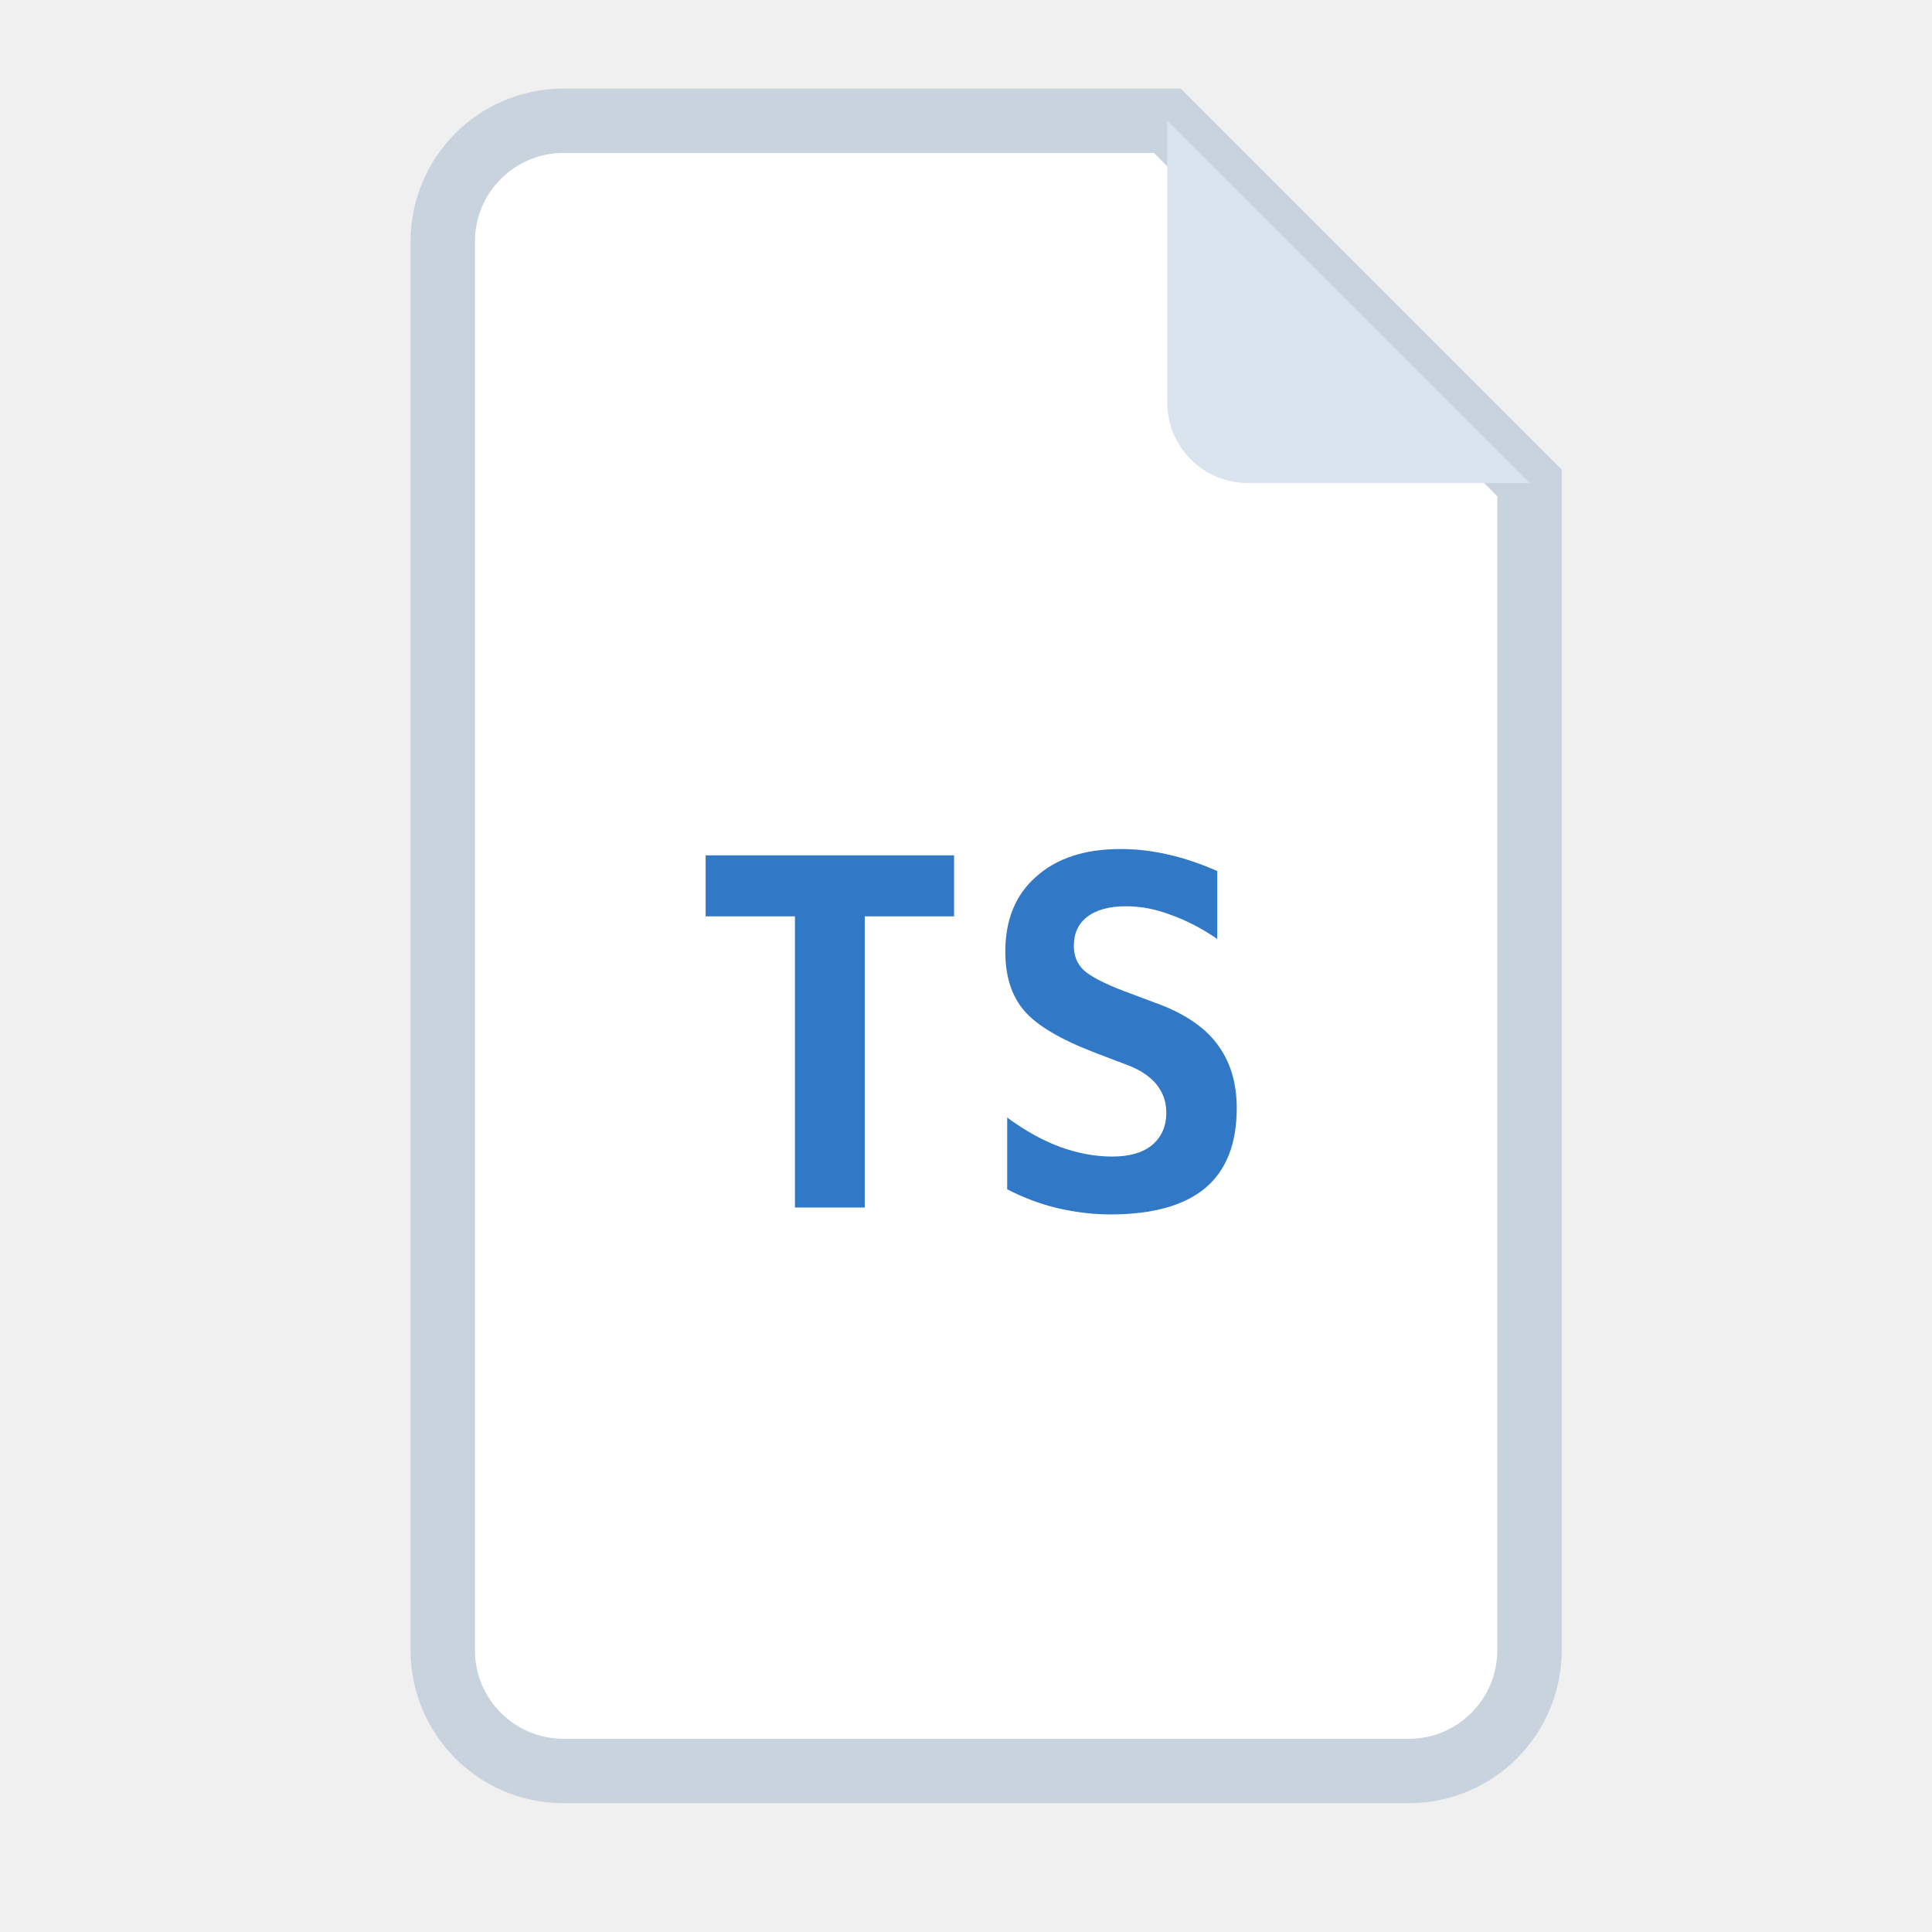
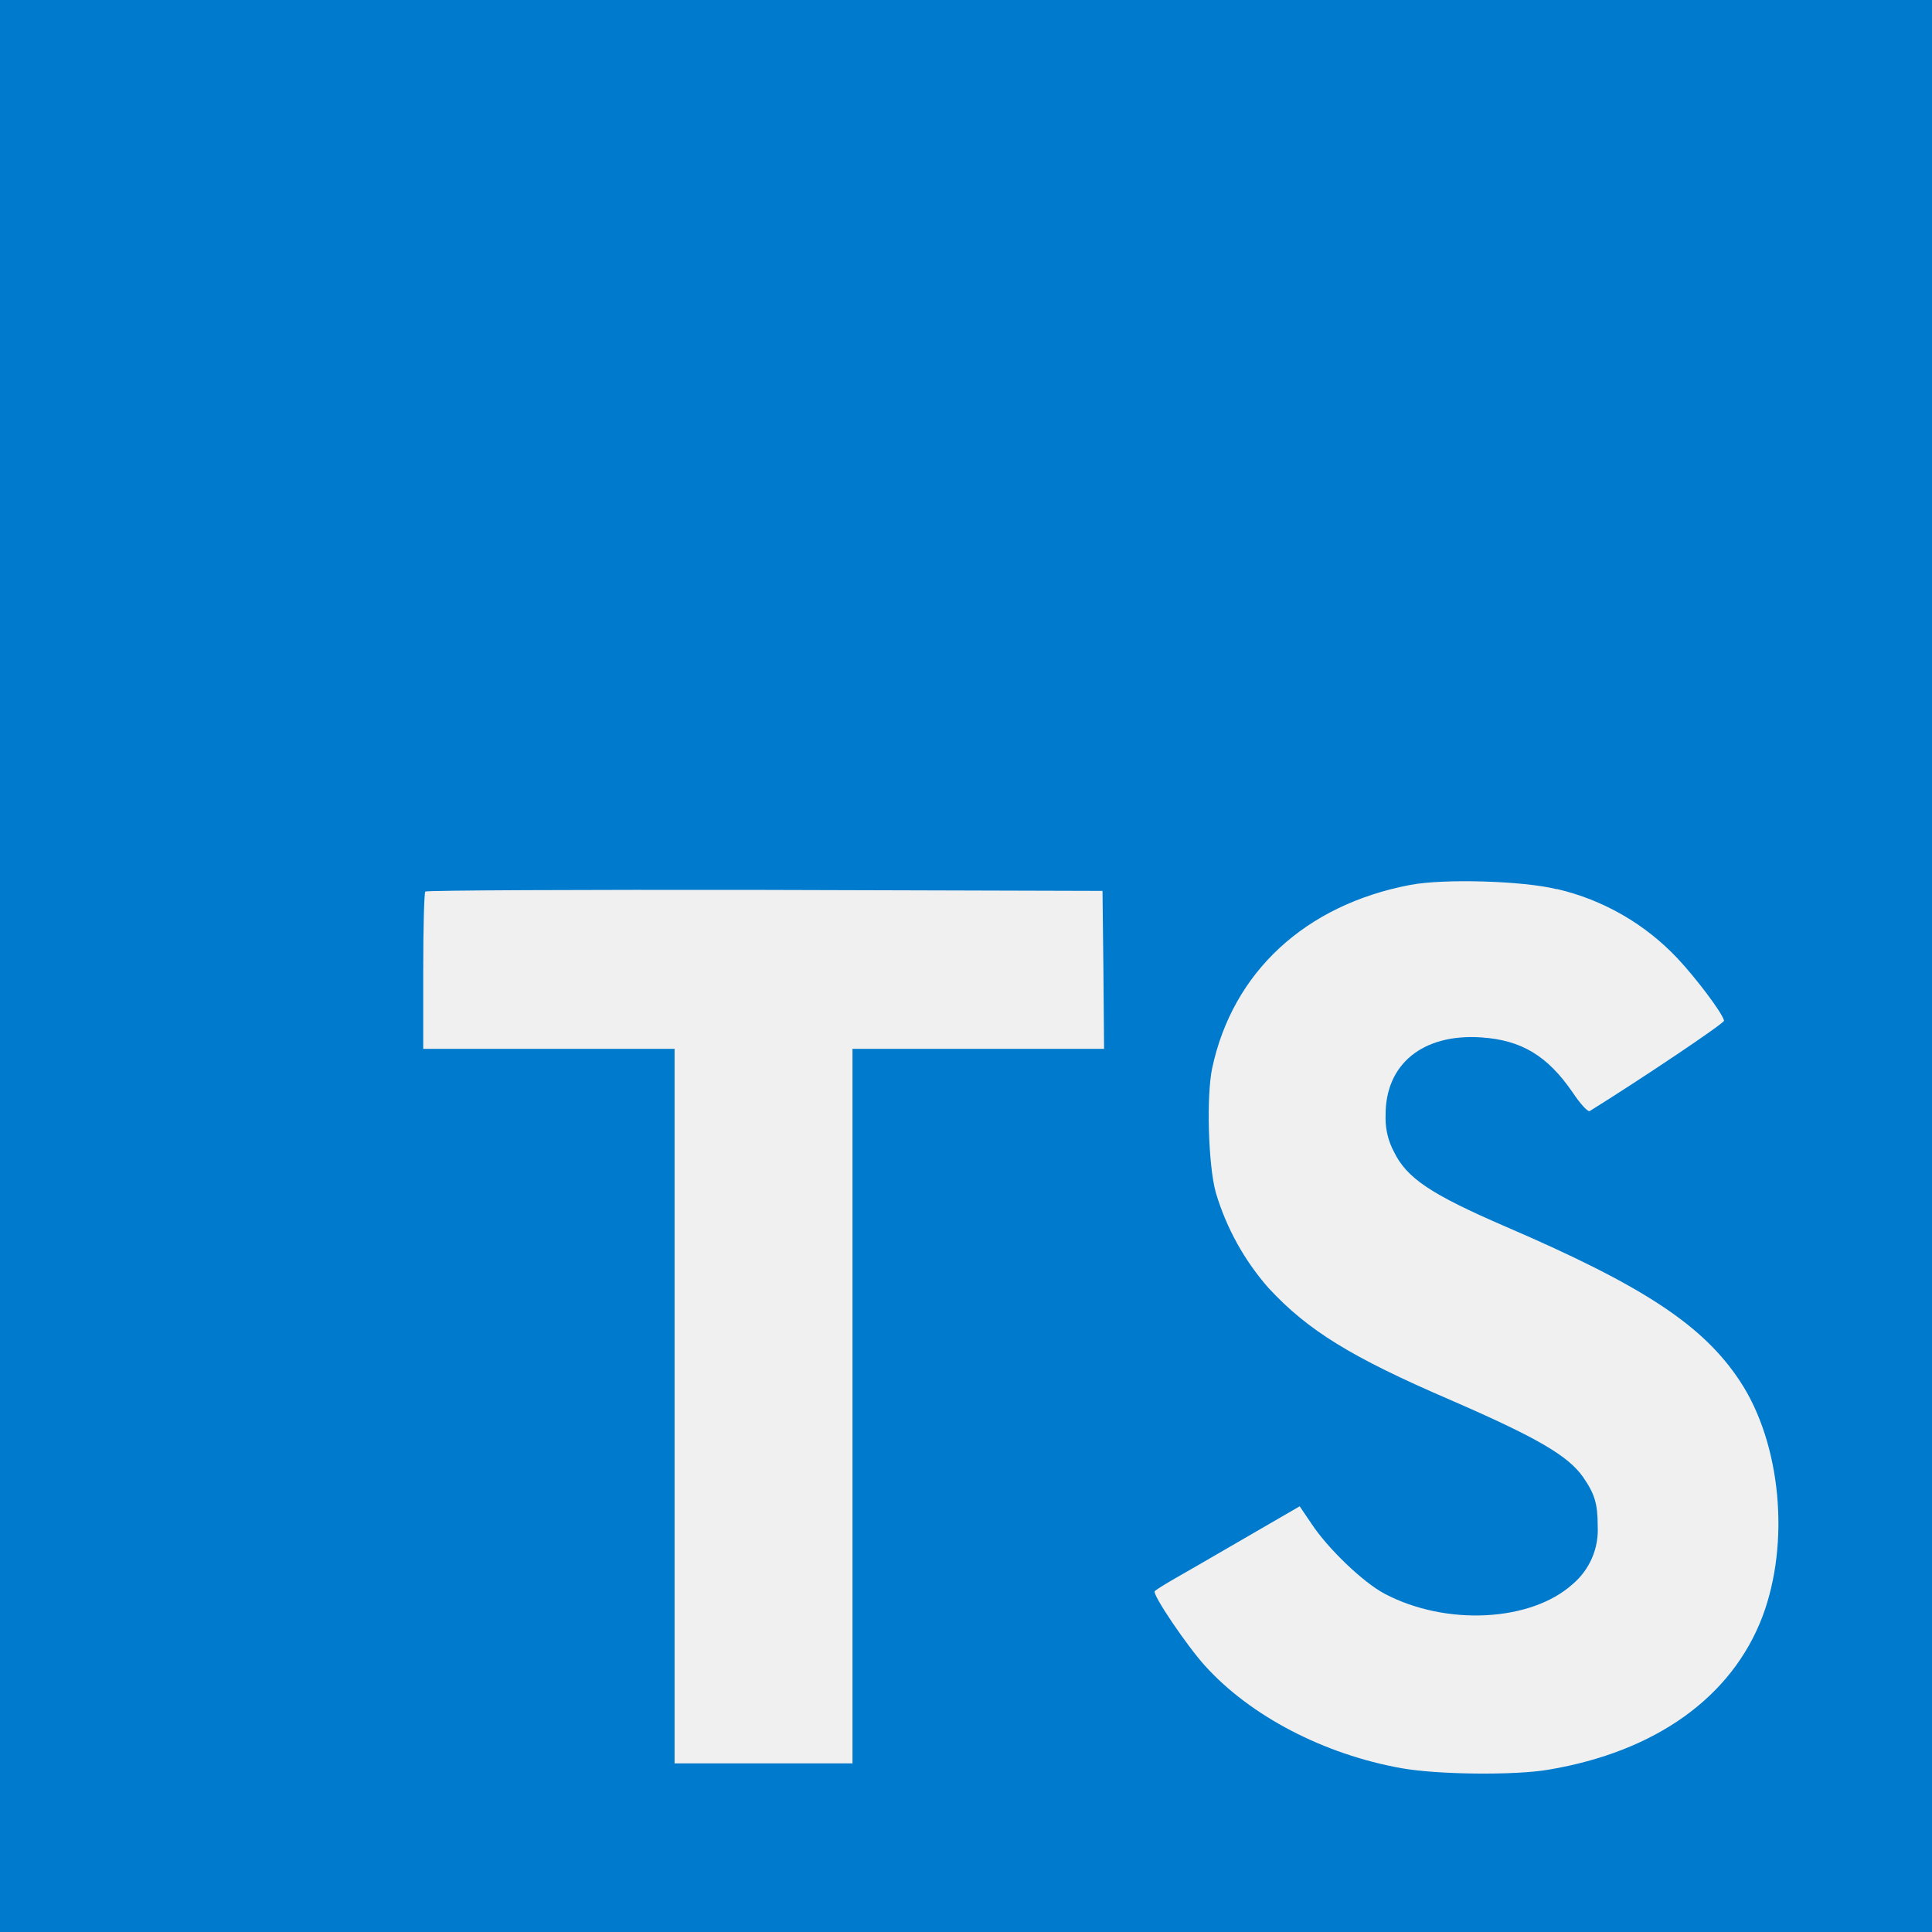
- <svg xmlns="http://www.w3.org/2000/svg" viewBox="0 0 48 48">
-   <path d="M11 6a3 3 0 0 1 3-3h15l9 9v29a3 3 0 0 1-3 3H14a3 3 0 0 1-3-3z" fill="#fff" stroke="#c8d3de" stroke-width="1.6" />
-   <path d="M29 3l9 9h-7a2 2 0 0 1-2-2z" fill="#d9e4ee" />
-   <text x="17" y="30" font-family="Consolas,monospace" font-size="12" font-weight="700" fill="#3178c6">TS</text>
+ <svg xmlns="http://www.w3.org/2000/svg" t="1791878087381" class="icon" viewBox="0 0 1024 1024" version="1.1" p-id="8524" width="200" height="200">
+   <path d="M0 512v512h1024V0H0z m825.216-40.8a127.424 127.424 0 0 1 64.032 36.896c9.44 10.08 23.424 28.416 24.544 32.864 0.352 1.28-44.192 31.136-71.168 47.904-0.992 0.64-4.896-3.584-9.248-10.08-13.216-19.2-27.008-27.488-48.128-28.928-31.072-2.144-51.04 14.112-50.848 41.248l-0.032 1.6c0 6.432 1.632 12.512 4.48 17.824l-0.096-0.192c6.816 14.112 19.552 22.624 59.296 39.808 73.344 31.584 104.704 52.352 124.192 81.92 21.76 32.992 26.656 85.664 11.872 124.832-16.224 42.592-56.544 71.52-113.28 81.056-17.536 3.104-59.136 2.656-77.984-0.768-41.12-7.328-80.128-27.648-104.192-54.304-9.44-10.368-27.808-37.536-26.656-39.456 0.48-0.672 4.704-3.296 9.376-6.016 4.608-2.592 21.792-12.544 38.048-21.984l29.44-17.056 6.176 9.12c8.608 13.152 27.424 31.2 38.816 37.216 32.672 17.248 77.536 14.816 99.616-5.024a37.6 37.6 0 0 0 13.344-30.784v0.096c0-11.872-1.504-17.056-7.68-26.016-7.936-11.36-24.192-20.896-70.368-40.96-52.832-22.752-75.552-36.864-96.384-59.296a134.88 134.88 0 0 1-27.872-50.24l-0.256-0.96c-3.872-14.464-4.864-50.72-1.792-65.312 10.88-51.072 49.408-86.624 104.992-97.184 18.048-3.424 60-2.144 77.696 2.272z m-240.384 42.752l0.352 41.952H451.84v378.72h-94.304V555.904H224.32v-41.12c0-22.784 0.48-41.824 1.12-42.24 0.512-0.672 81.632-1.024 179.936-0.864l178.976 0.512z" fill="#007ACC" p-id="8525" />
</svg>
